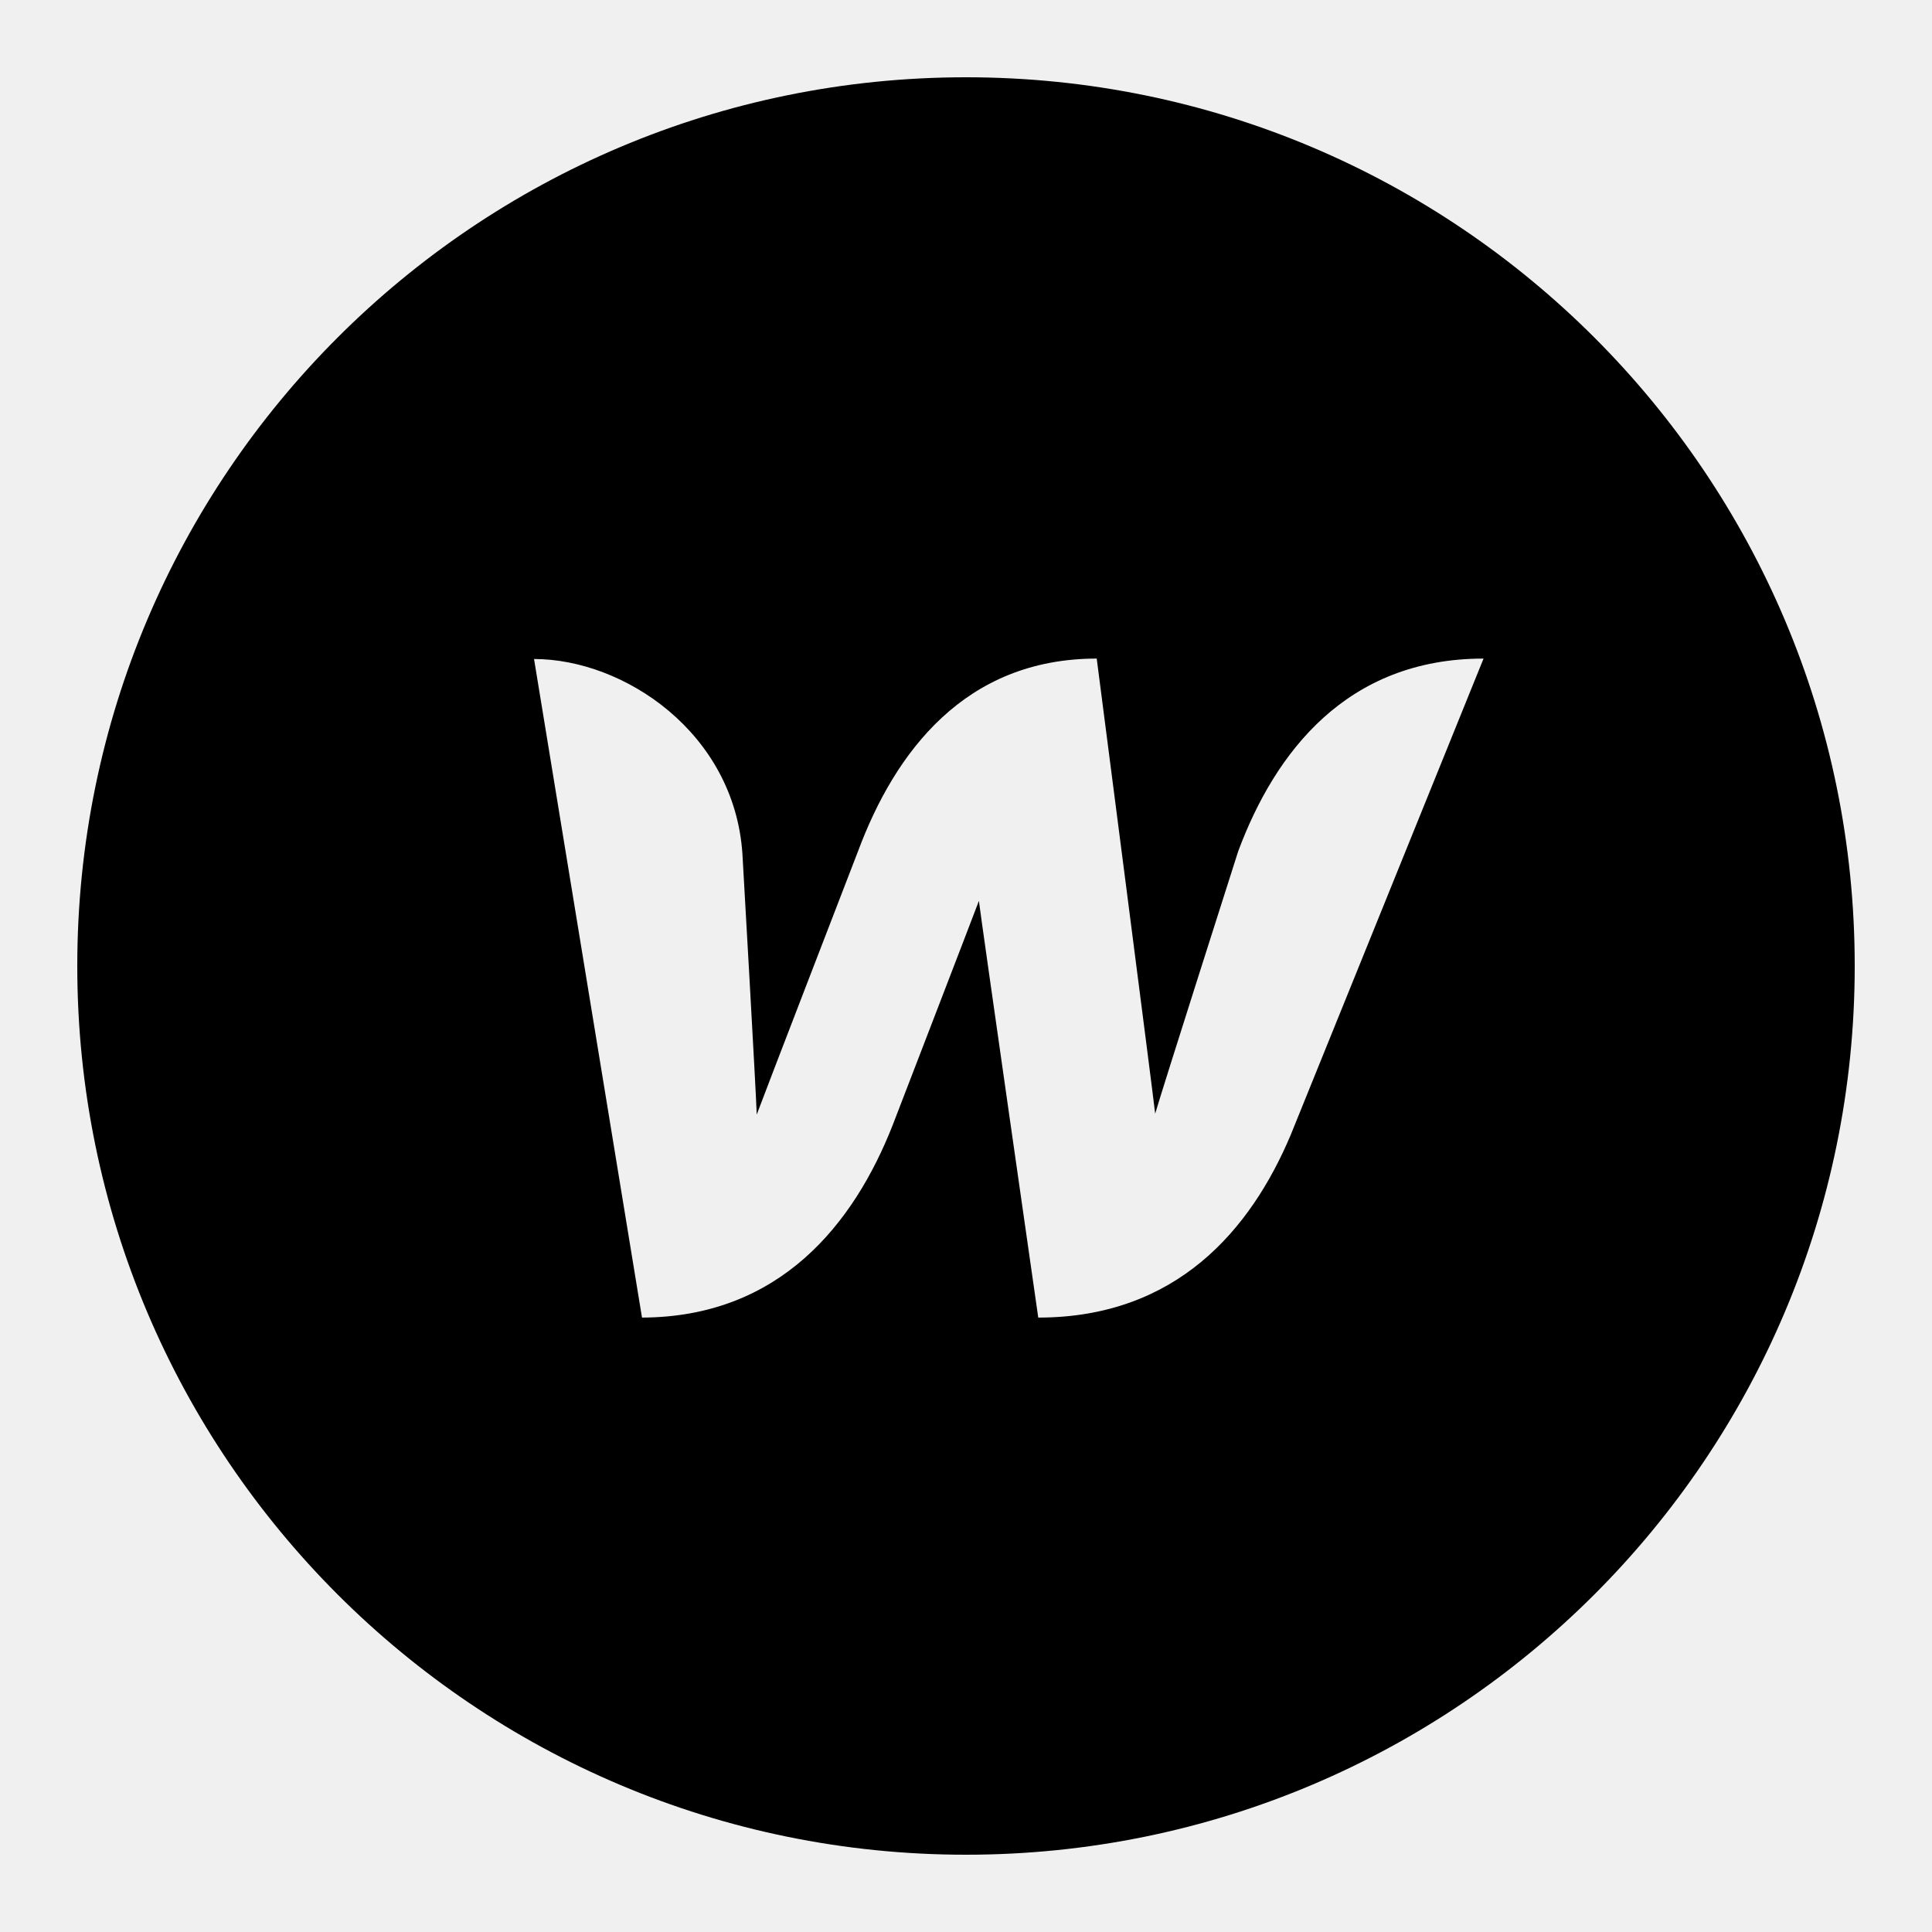
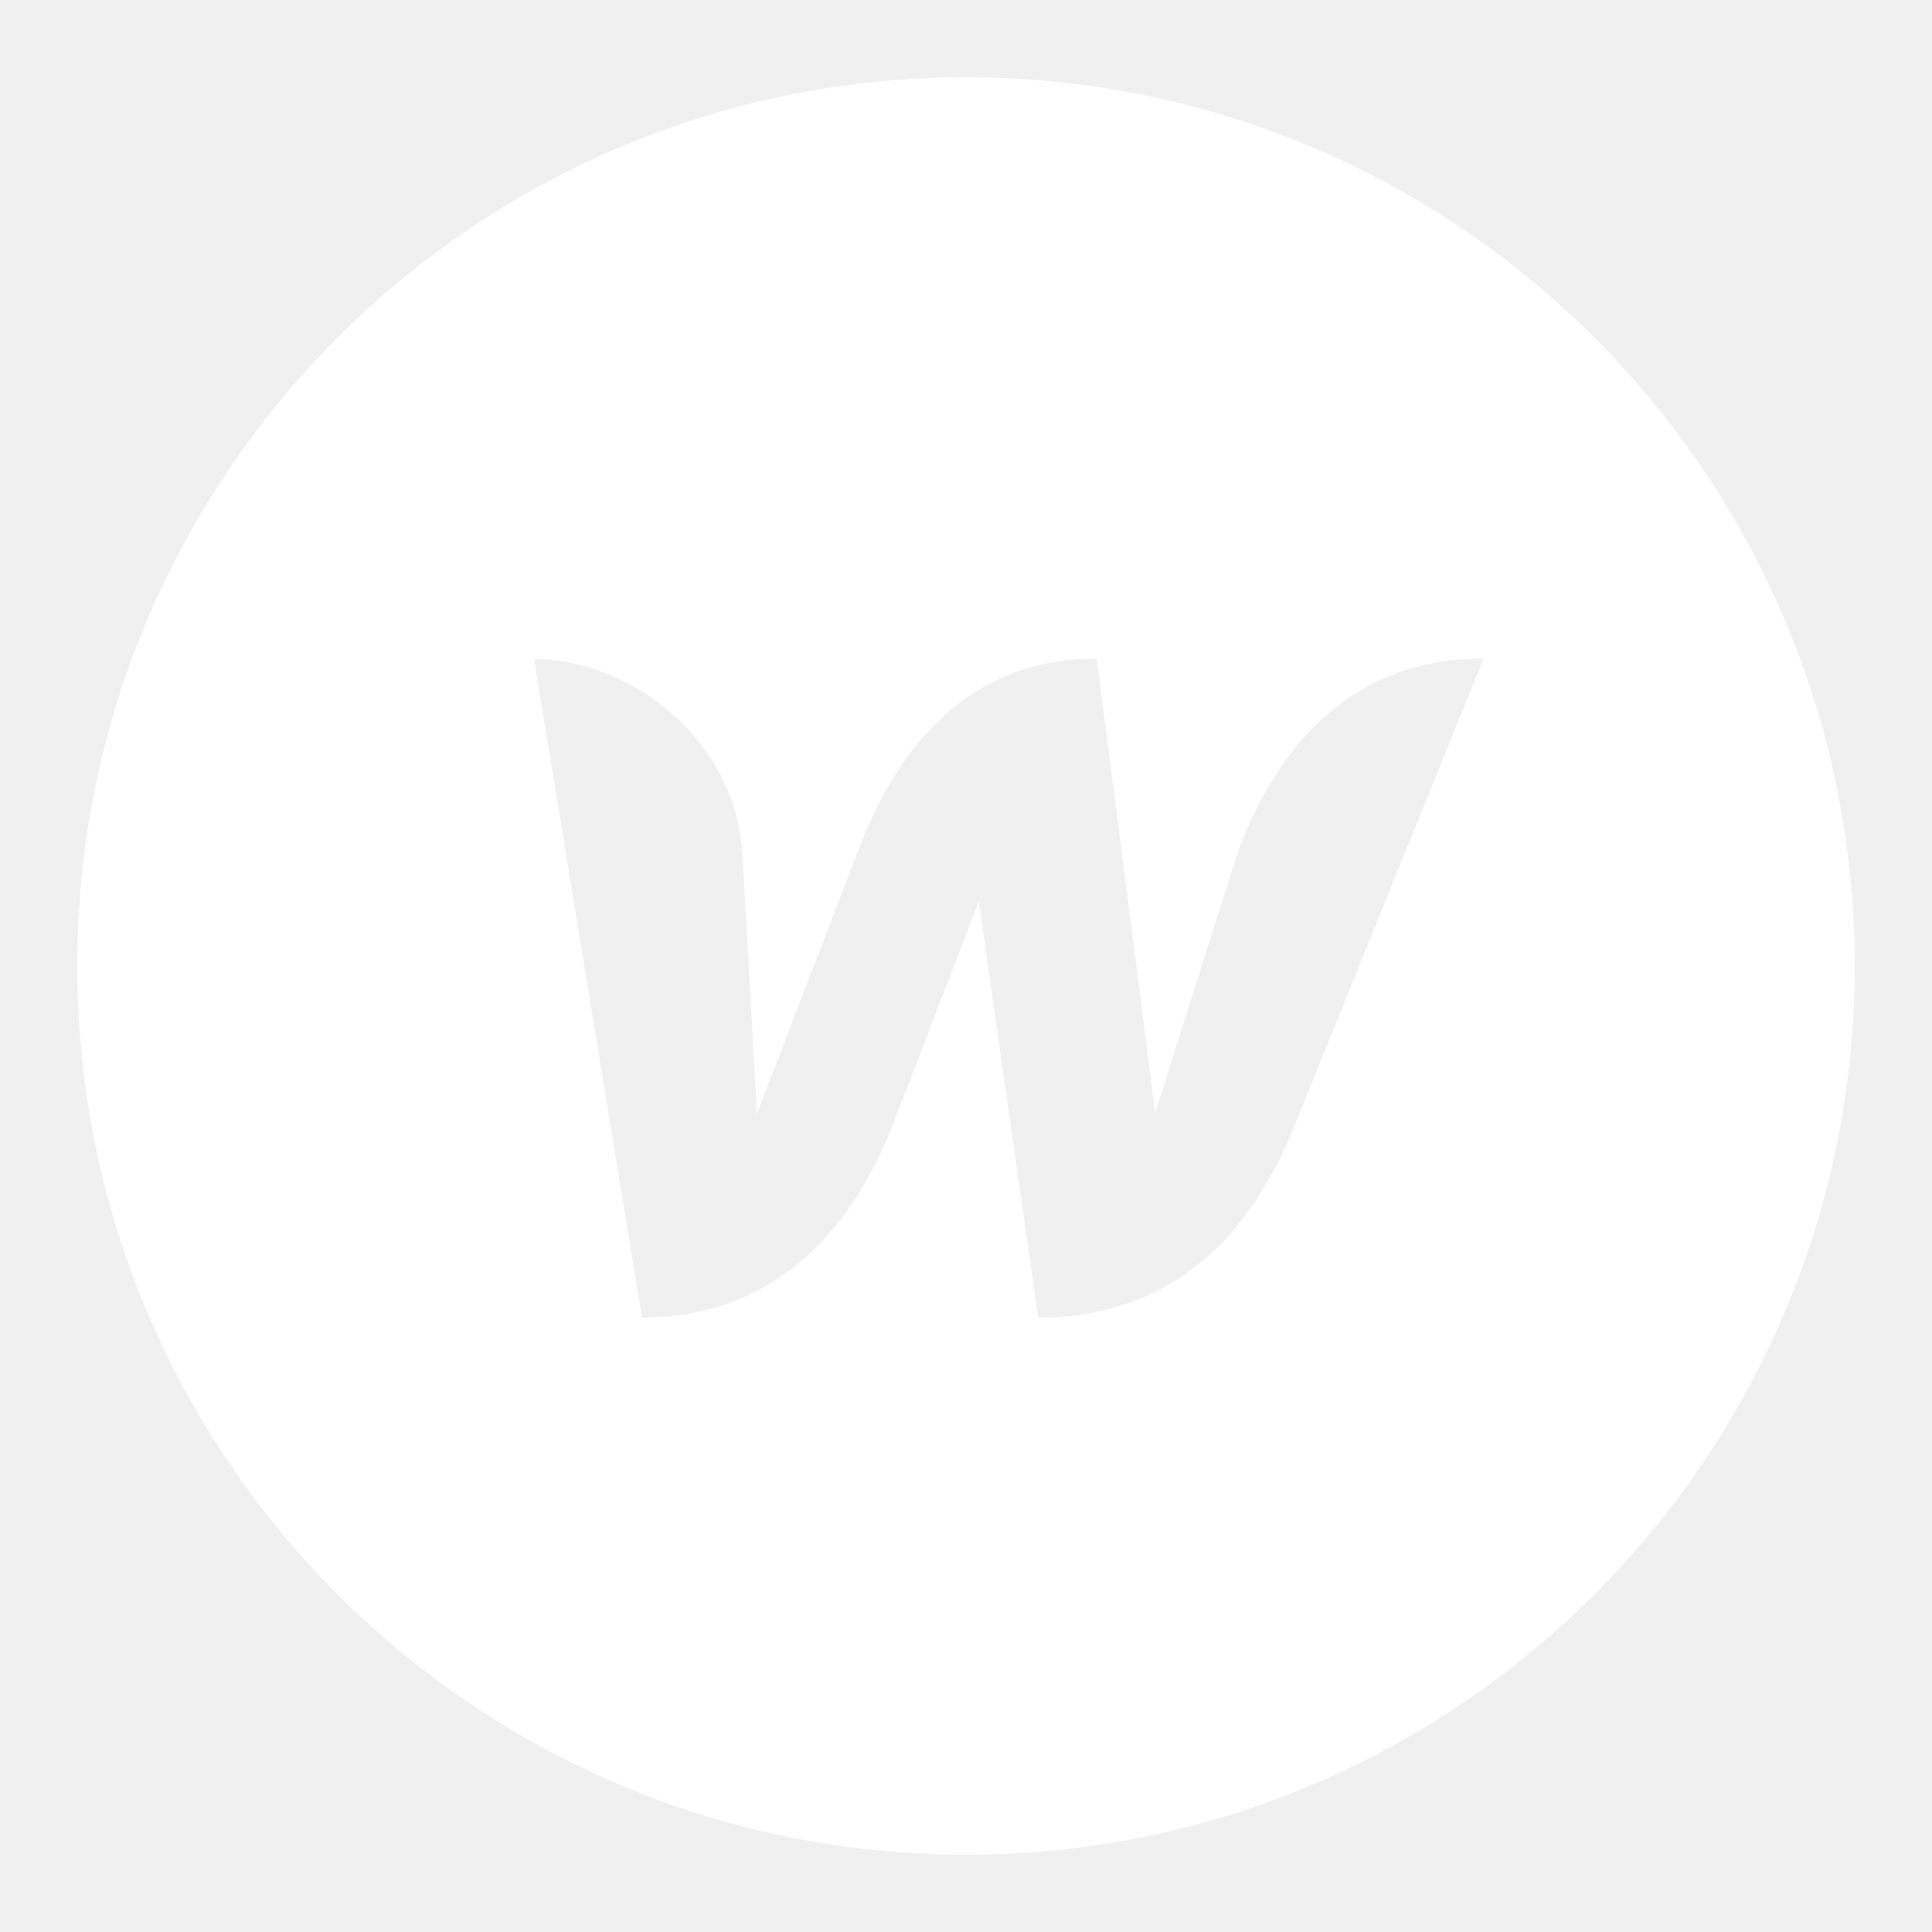
<svg xmlns="http://www.w3.org/2000/svg" viewBox="0 0 50 50" width="50px" height="50px">
-   <path d="M25,2C12.297,2,2,12.297,2,25s10.297,23,23,23s23-10.297,23-23S37.703,2,25,2z M33.406,29.365 c-1.04,2.471-2.968,4.734-6.536,4.734c0,0-1.513-10.543-1.536-10.785c-0.093,0.254-2.229,5.797-2.229,5.797 c-1.005,2.563-2.922,4.976-6.49,4.988l-2.794-17.044c2.321,0,5.185,1.905,5.393,5.046c0,0,0.358,6.247,0.37,6.744 c0.196-0.531,2.621-6.813,2.621-6.813c0.959-2.575,2.772-4.988,6.178-4.988c0,0,1.455,11.247,1.513,11.778 c0.15-0.531,2.148-6.79,2.148-6.79c0.958-2.575,2.817-4.988,6.35-4.988L33.406,29.365z" />
+   <path d="M25,2C12.297,2,2,12.297,2,25s10.297,23,23,23s23-10.297,23-23S37.703,2,25,2z M33.406,29.365 c-1.04,2.471-2.968,4.734-6.536,4.734c0,0-1.513-10.543-1.536-10.785c-0.093,0.254-2.229,5.797-2.229,5.797 c-1.005,2.563-2.922,4.976-6.49,4.988l-2.794-17.044c2.321,0,5.185,1.905,5.393,5.046c0,0,0.358,6.247,0.37,6.744 c0.196-0.531,2.621-6.813,2.621-6.813c0.959-2.575,2.772-4.988,6.178-4.988c0,0,1.455,11.247,1.513,11.778 c0.15-0.531,2.148-6.79,2.148-6.79c0.958-2.575,2.817-4.988,6.35-4.988L33.406,29.365z" fill="#ffffff" />
</svg>
